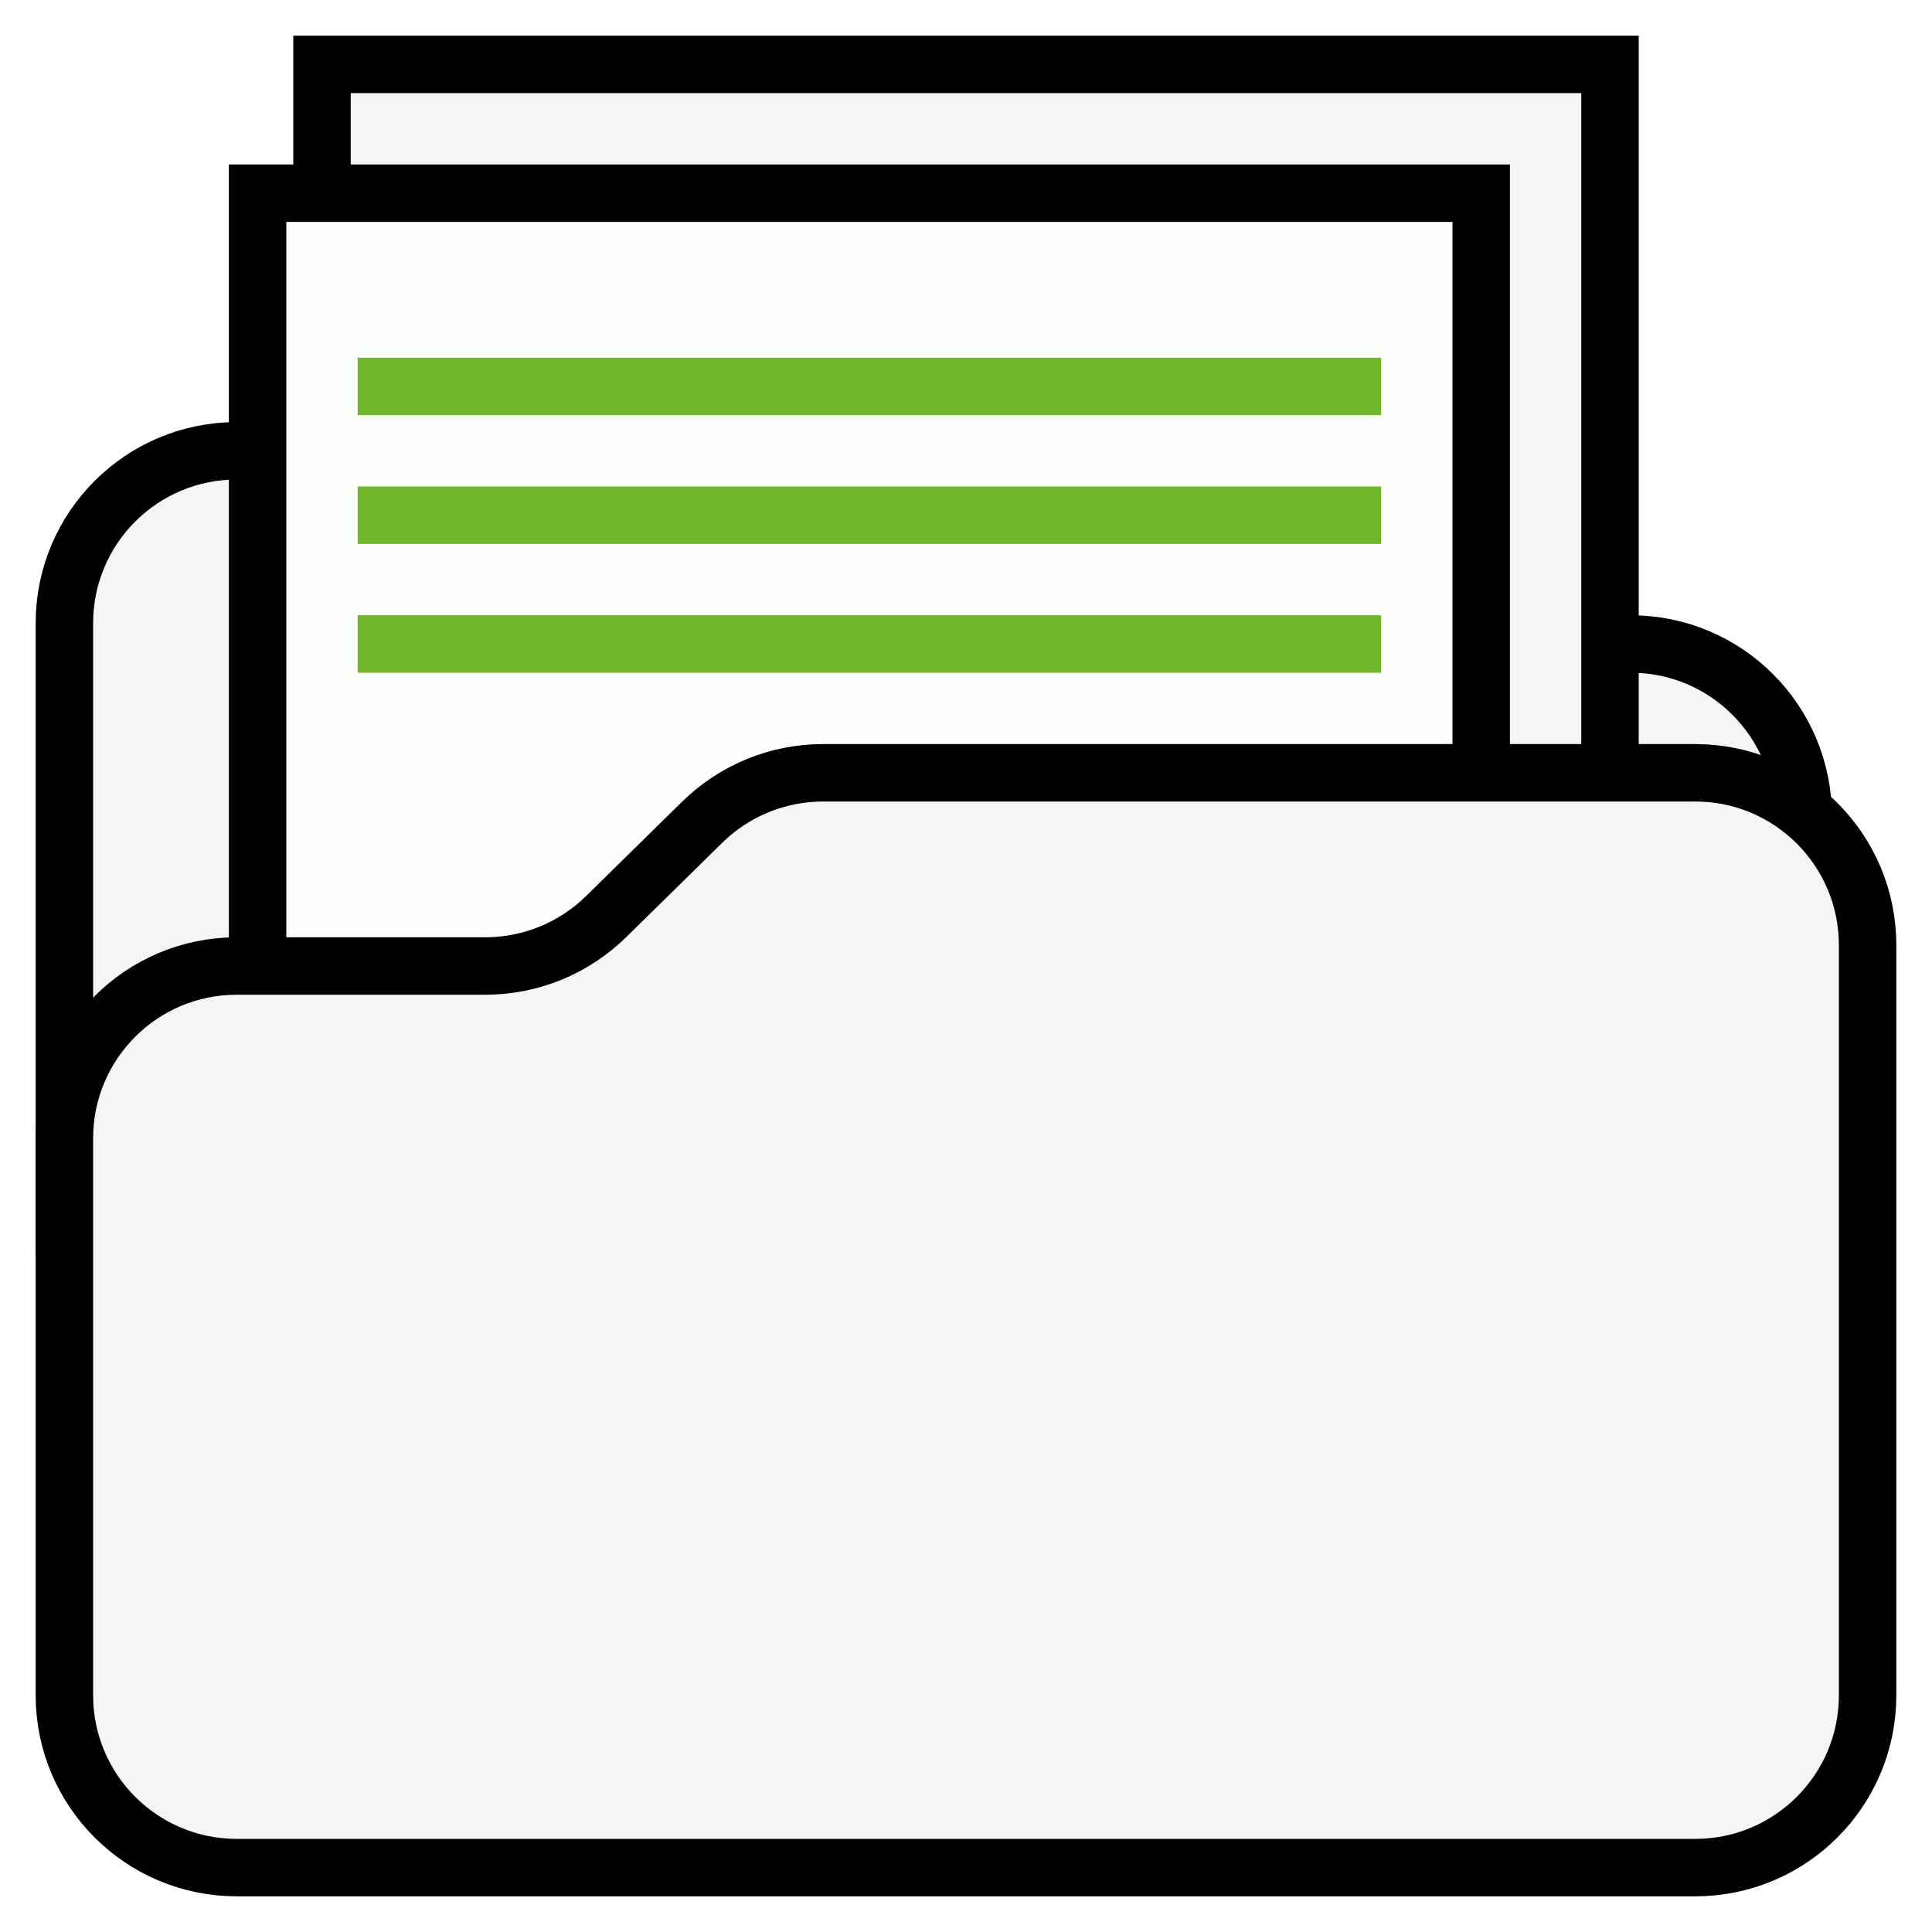
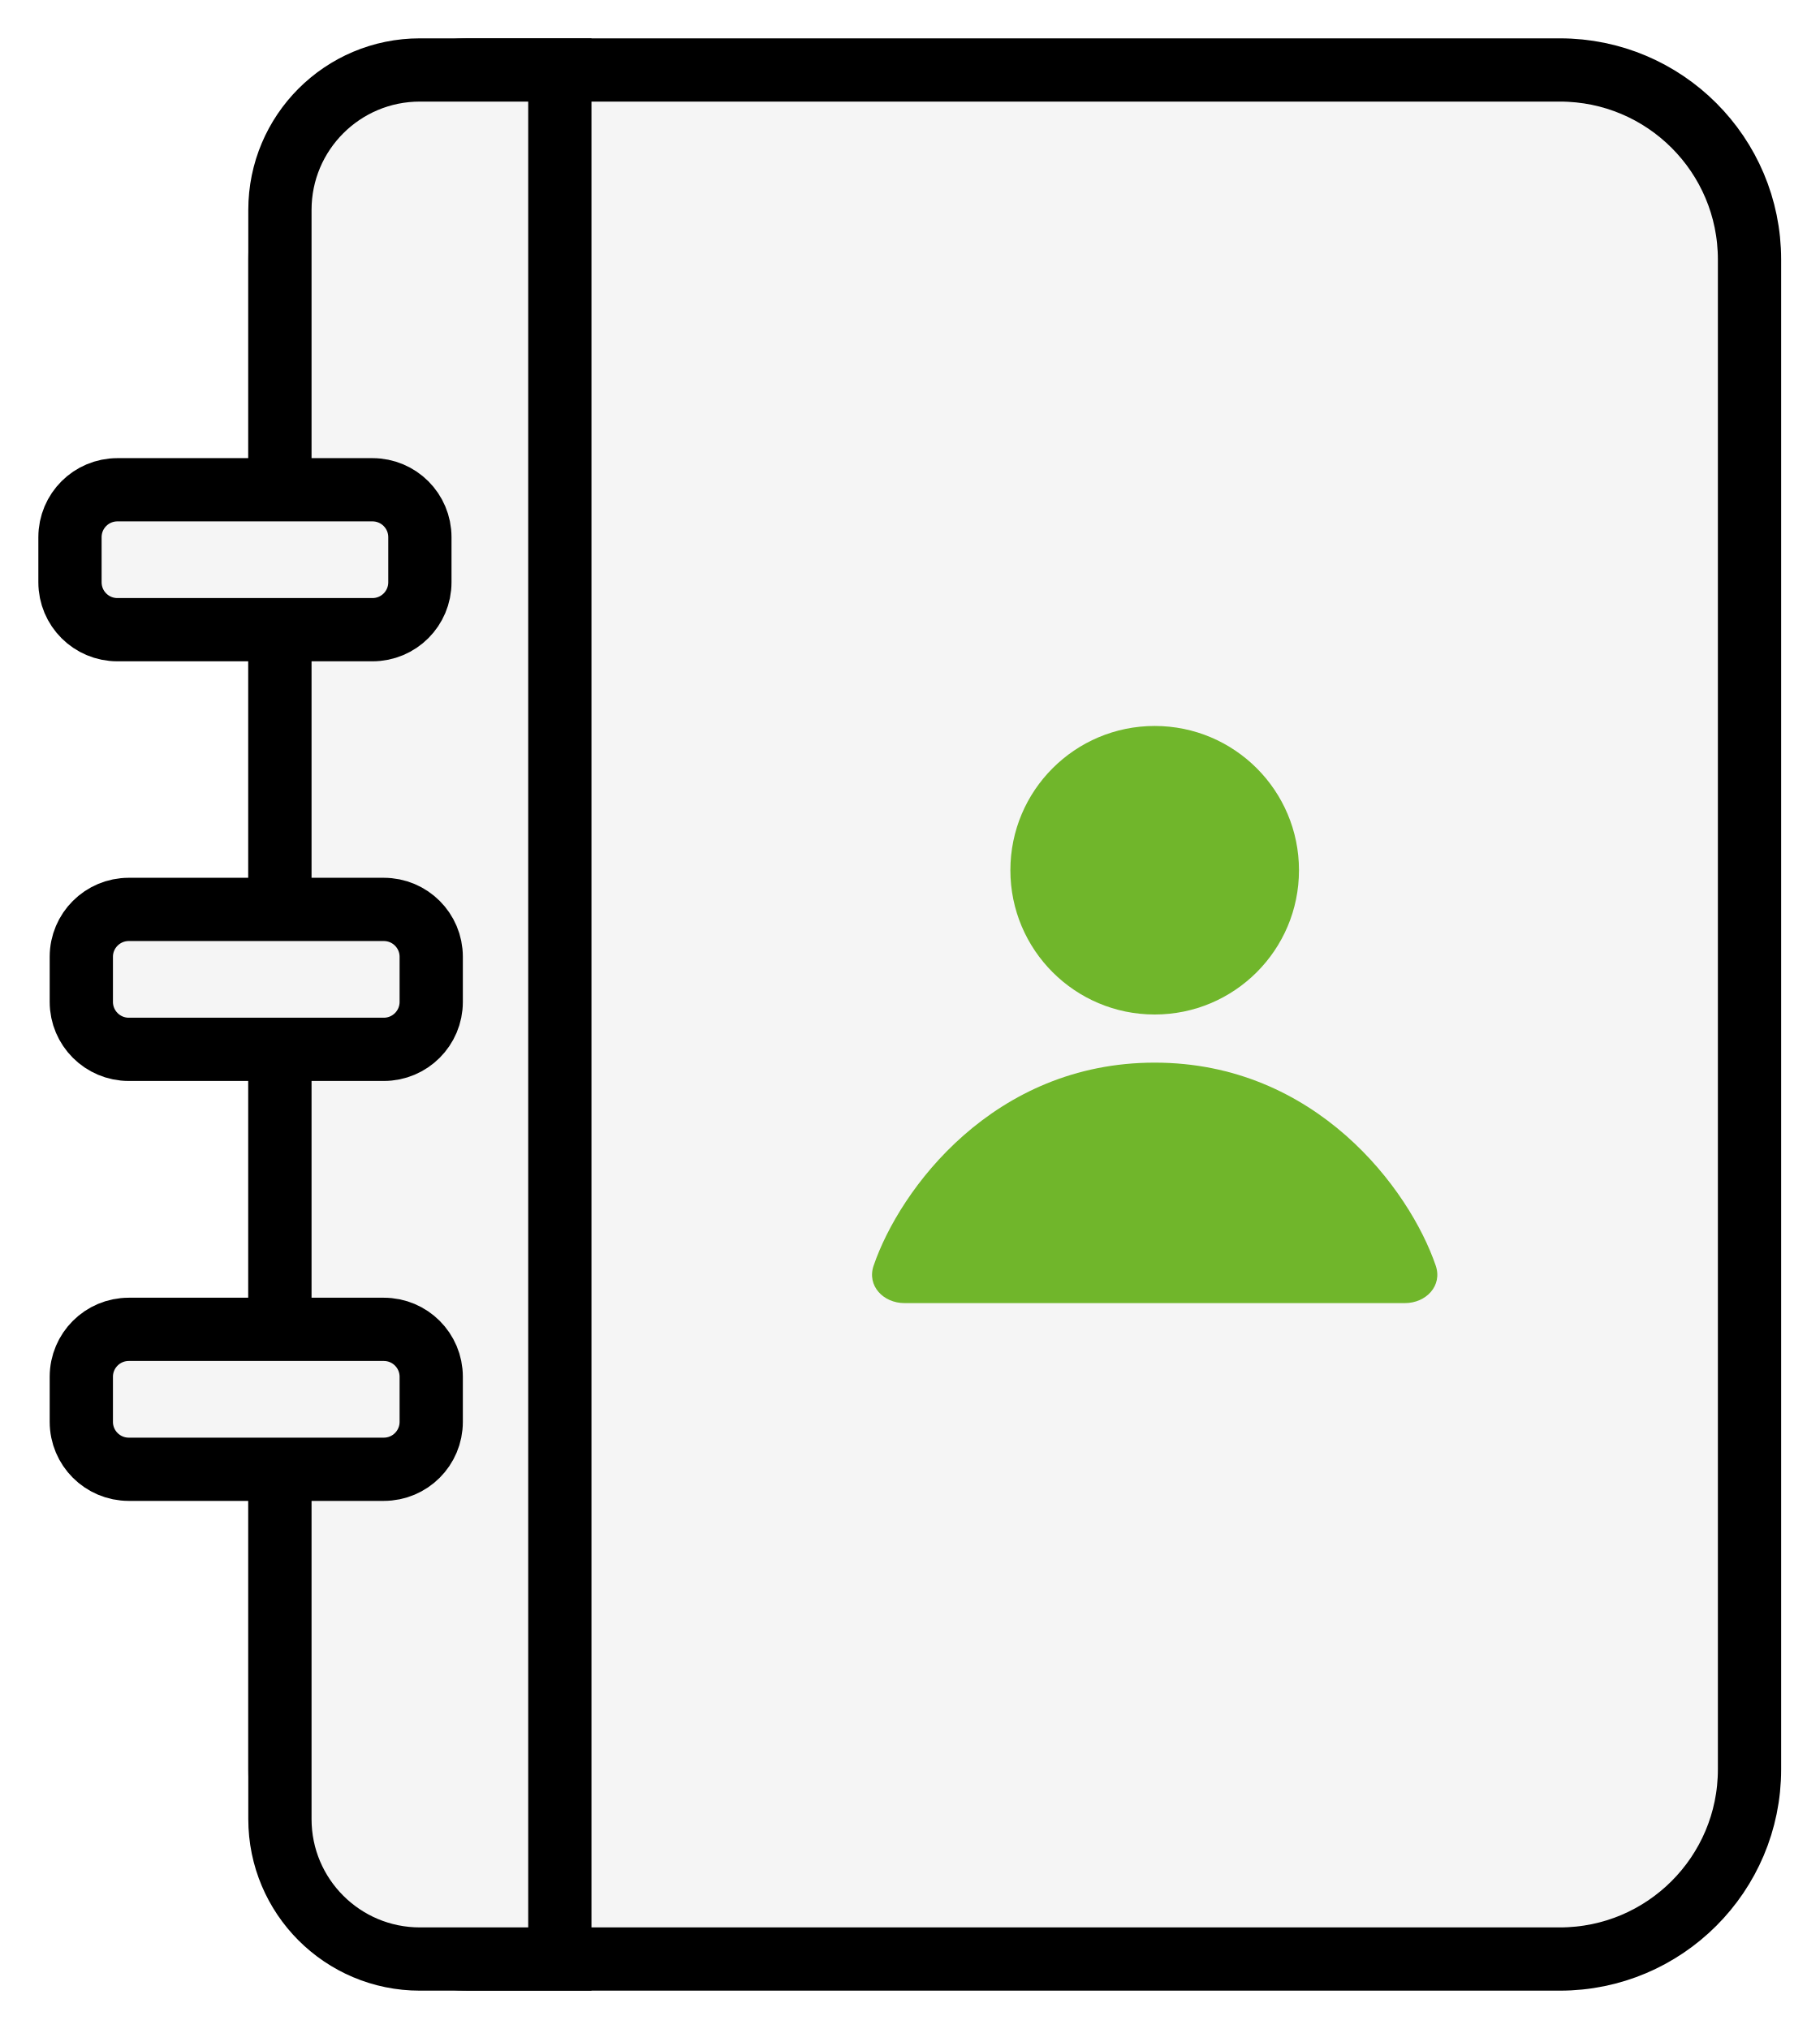
- <svg xmlns="http://www.w3.org/2000/svg" width="30" height="30" viewBox="0 0 30 30" fill="none">
-   <path d="M28 12.676V19.324C28 20.802 26.802 22 25.324 22H3.676C2.198 22 1 20.802 1 19.324V9.676C1 8.198 2.198 7 3.676 7H14.892C15.601 7 16.282 7.282 16.784 7.784L18.216 9.216C18.718 9.718 19.399 10 20.108 10H25.324C26.802 10 28 11.198 28 12.676Z" fill="#F5F5F5" stroke="black" stroke-width="0.892" />
-   <path d="M5 1V22H25V1H5Z" fill="#F5F5F5" stroke="black" stroke-width="0.892" />
-   <path d="M4 3V25H23V3H4Z" fill="#FCFEFC" stroke="black" stroke-width="0.892" />
-   <path d="M1 17.676V26.324C1 27.802 2.198 29 3.676 29H26.324C27.802 29 29 27.802 29 26.324V14.676C29 13.198 27.802 12 26.324 12H12.779C12.077 12 11.404 12.276 10.903 12.768L9.413 14.232C8.912 14.724 8.238 15 7.537 15H3.676C2.198 15 1 16.198 1 17.676Z" fill="#F5F5F5" stroke="black" stroke-width="0.892" />
-   <path d="M6 6H21" stroke="#70B62B" stroke-width="0.892" stroke-linecap="square" />
-   <path d="M6 8H21" stroke="#70B62B" stroke-width="0.892" stroke-linecap="square" />
-   <path d="M6 10H21" stroke="#70B62B" stroke-width="0.892" stroke-linecap="square" />
+ <svg xmlns="http://www.w3.org/2000/svg" width="26" height="29" viewBox="0 0 26 29" fill="none">
+   <path d="M4 25.289V3.71C4 2.213 5.213 1 6.71 1H22.29C23.787 1 25 2.213 25 3.71V25.289C25 26.786 23.786 28 22.289 28H6.711C5.214 28 4 26.786 4 25.289Z" fill="#F5F5F5" stroke="black" stroke-width="0.904" />
+   <path d="M4 26V3C4 1.895 4.895 1 6 1H8V28H6C4.895 28 4 27.105 4 26Z" fill="#F5F5F5" stroke="black" stroke-width="0.904" />
+   <path d="M1.162 13.675V14.32C1.162 14.694 1.466 14.998 1.84 14.998H5.484C5.859 14.998 6.162 14.694 6.162 14.32V13.675C6.162 13.301 5.859 12.998 5.484 12.998H1.84C1.466 12.998 1.162 13.301 1.162 13.675Z" fill="#F5F5F5" stroke="black" stroke-width="0.904" />
+   <path d="M1.162 19.678V20.322C1.162 20.697 1.466 21 1.84 21H5.484C5.859 21 6.162 20.697 6.162 20.322V19.678C6.162 19.303 5.859 19 5.484 19H1.84C1.466 19 1.162 19.303 1.162 19.678Z" fill="#F5F5F5" stroke="black" stroke-width="0.904" />
+   <path d="M1 7.678V8.322C1 8.697 1.303 9 1.678 9H5.322C5.697 9 6 8.697 6 8.322V7.678C6 7.303 5.697 7 5.322 7L1.678 7C1.303 7 1 7.303 1 7.678Z" fill="#F5F5F5" stroke="black" stroke-width="0.904" />
+   <circle cx="16.5" cy="12.438" r="2.062" fill="#70B62B" />
+   <path d="M16.5 15.188C14.197 15.188 12.858 16.996 12.484 18.089C12.385 18.376 12.621 18.625 12.925 18.625H20.075C20.379 18.625 20.615 18.376 20.516 18.089C20.142 16.996 18.803 15.188 16.5 15.188Z" fill="#70B62B" />
</svg>
